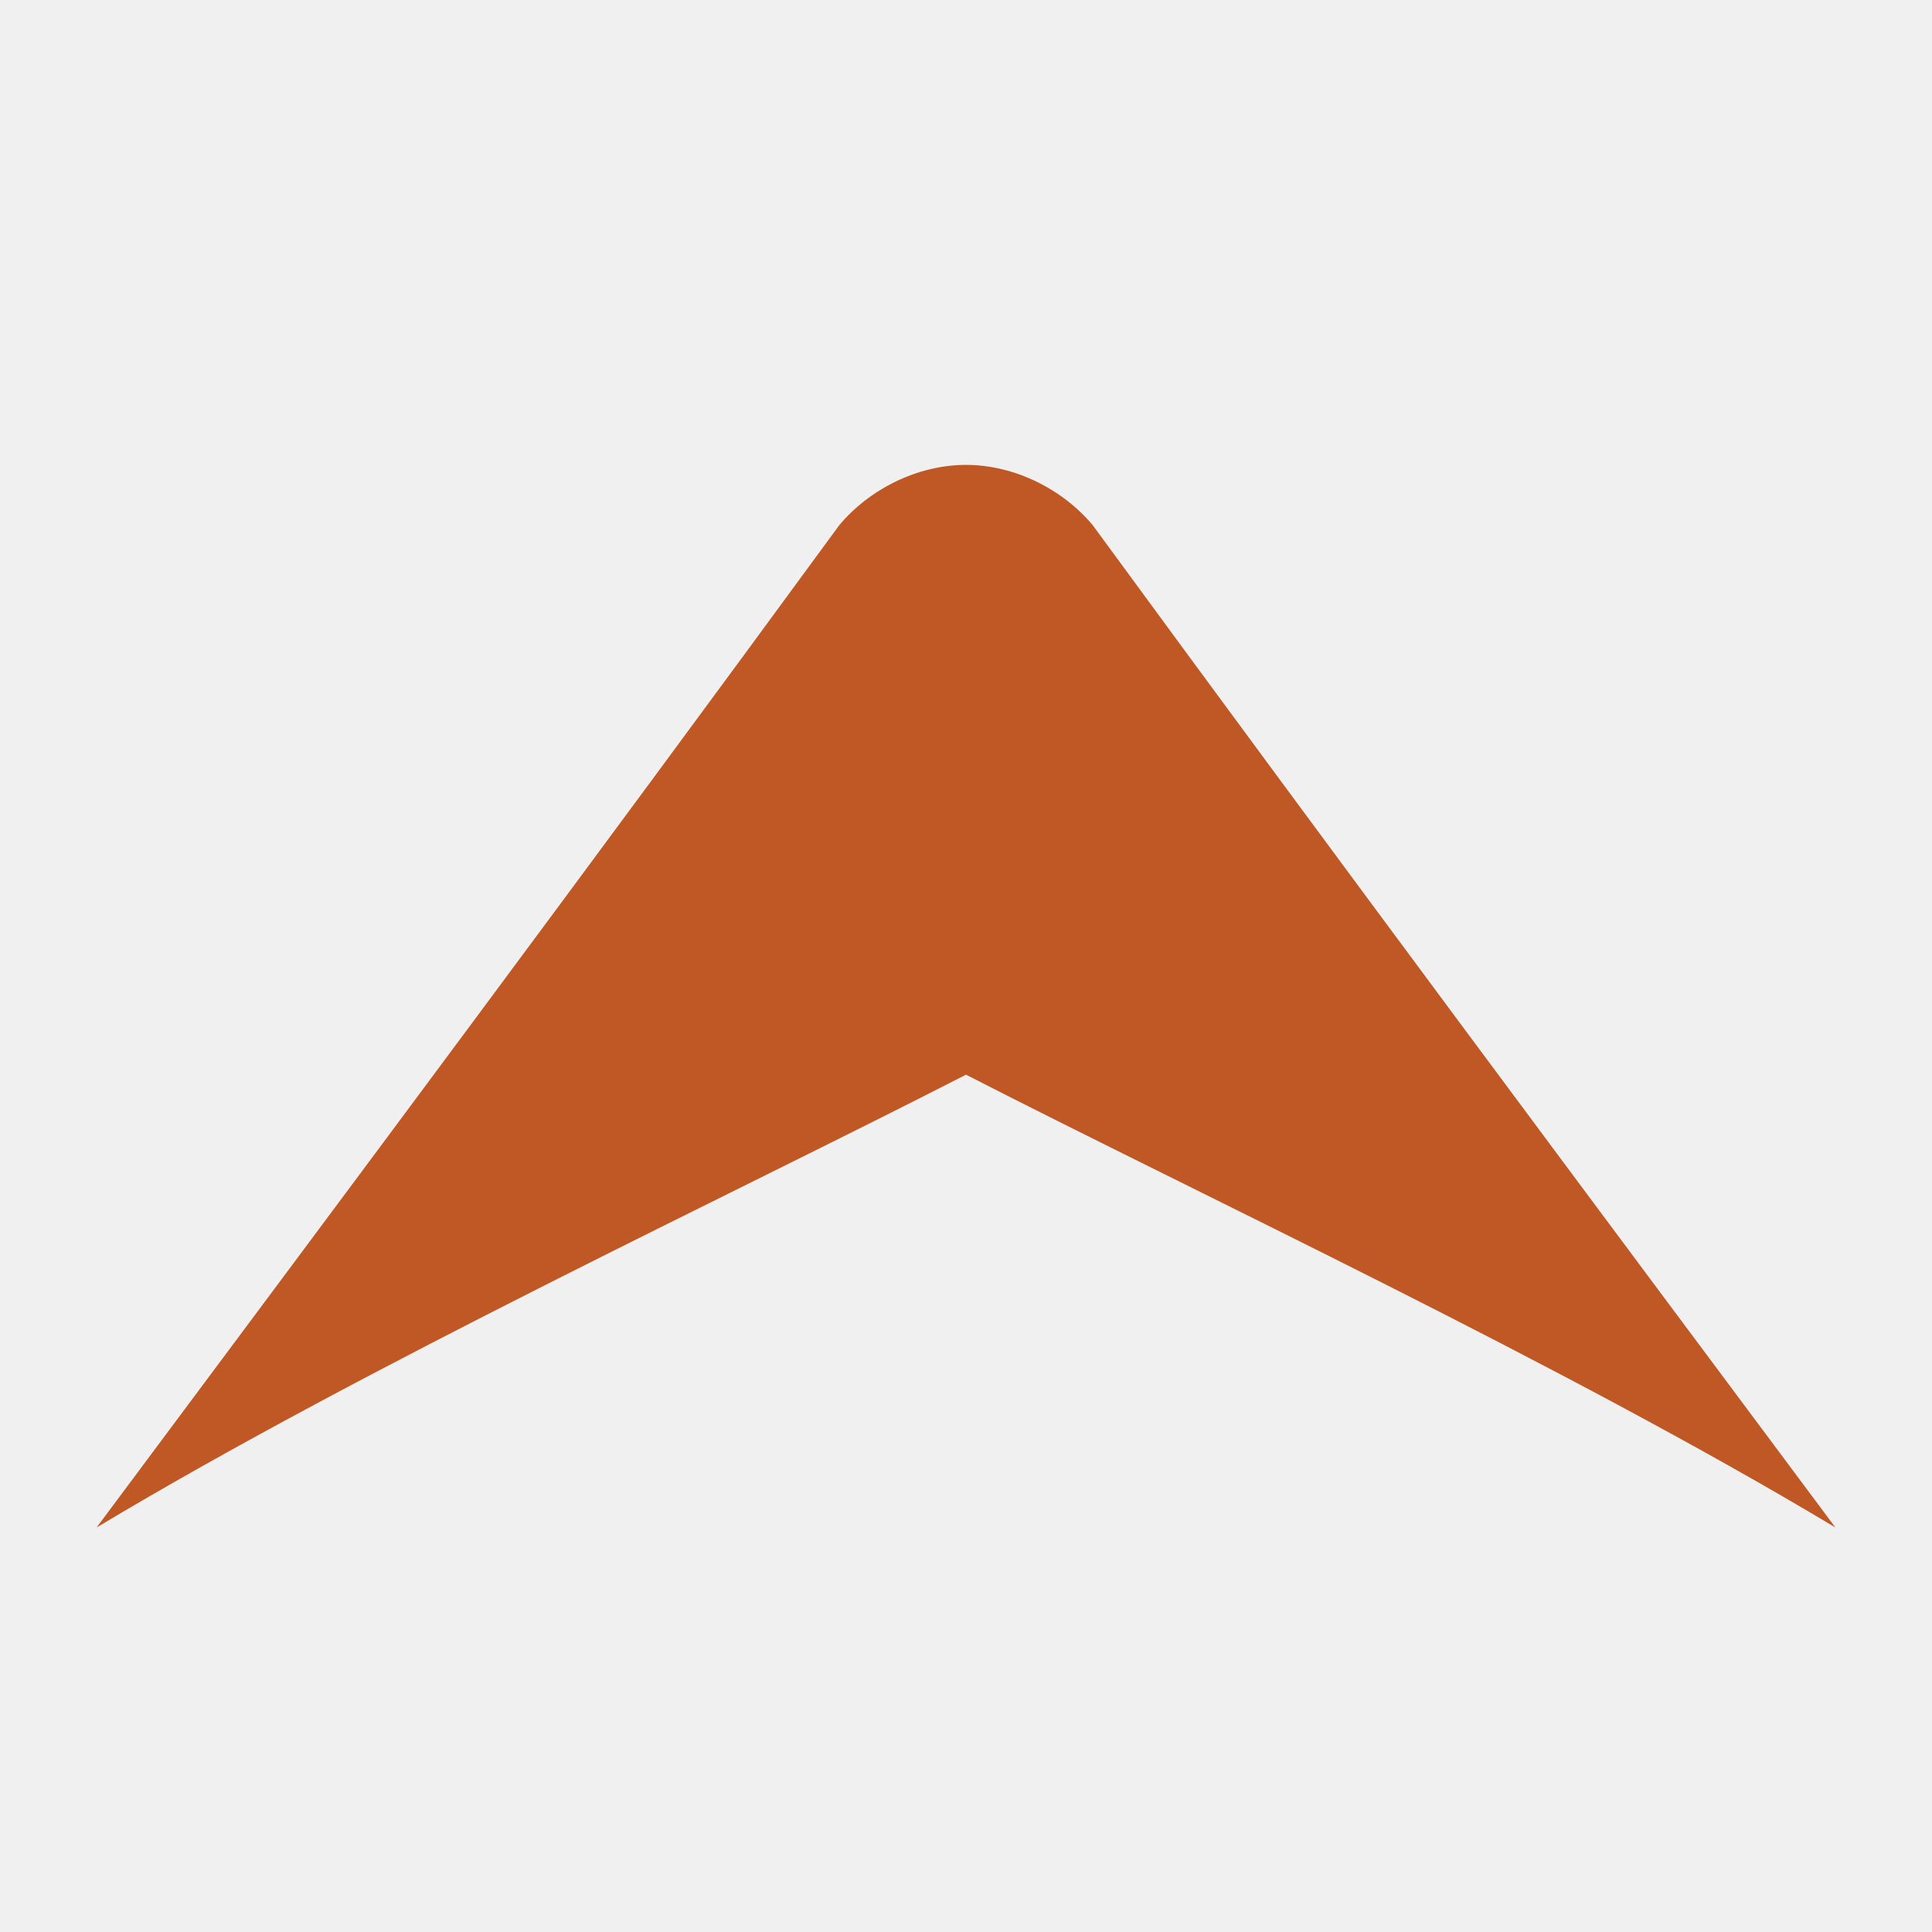
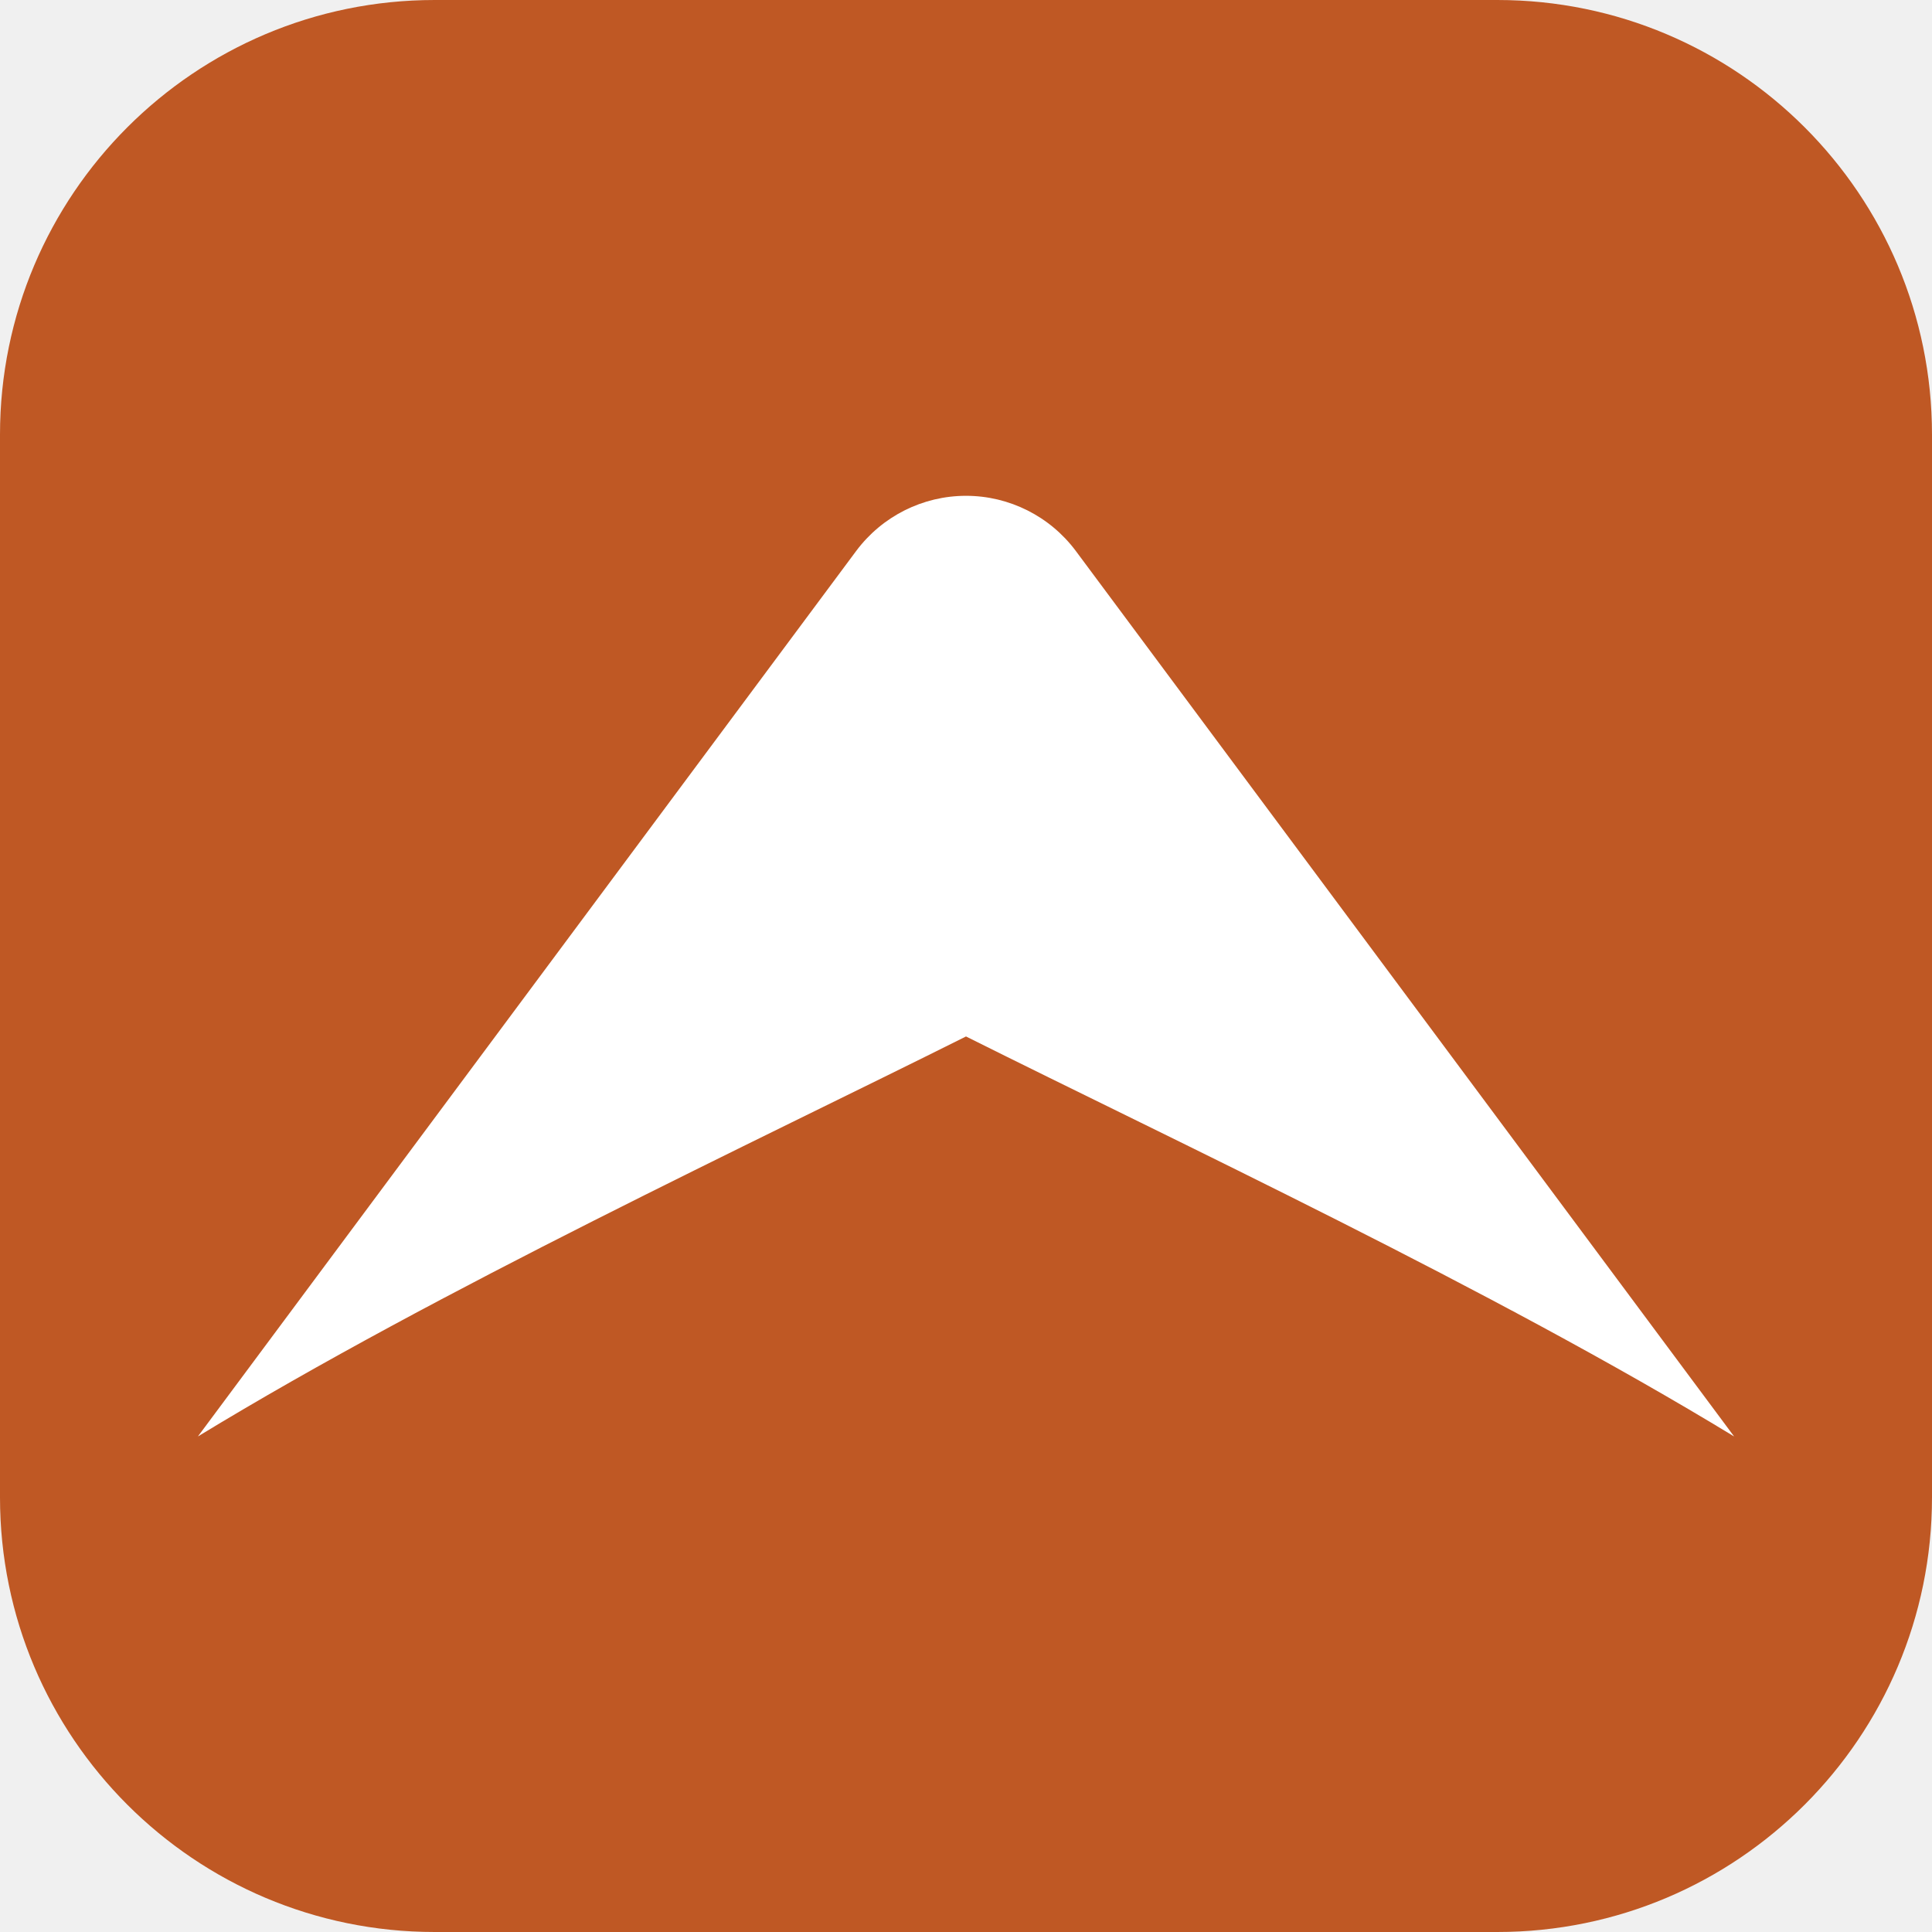
- <svg xmlns="http://www.w3.org/2000/svg" viewBox="0 0 32 32">
-   <style>path{fill:#BF5824}@media (prefers-color-scheme:dark){path{fill:#E8743C}}</style>
-   <path d="M16.0,7.7 C16.8,7.7 17.6,8.1 18.1,8.7 C22.2,14.3 26.3,19.8 30.4,25.3 C25.9,22.6 19.9,19.8 16.0,17.8 C12.1,19.8 6.1,22.6 1.6,25.3 C5.7,19.8 9.8,14.3 13.9,8.7 C14.4,8.1 15.2,7.7 16.0,7.7 Z" />
+ <svg xmlns="http://www.w3.org/2000/svg" viewBox="0 0 1024 1024">
+   <style>.tile{fill:#BF5824}@media (prefers-color-scheme:dark){.tile{fill:#E8743C}}</style>
+   <rect x="0" y="0" width="1024" height="1024" rx="230.4" class="tile" />
+   <path fill="#FFFFFF" transform="translate(512 512) scale(1.42) translate(-512 -526)" d="M512.0,350.5 C528.1,350.5 543.3,358.1 553.0,371.1 C634.9,481.3 716.8,591.4 798.7,701.6 C708.4,646.6 590.6,591.6 512.0,552.3 C433.4,591.6 315.6,646.6 225.3,701.6 C307.2,591.4 389.1,481.3 471.0,371.1 C480.7,358.1 495.9,350.5 512.0,350.5 Z" />
</svg>
